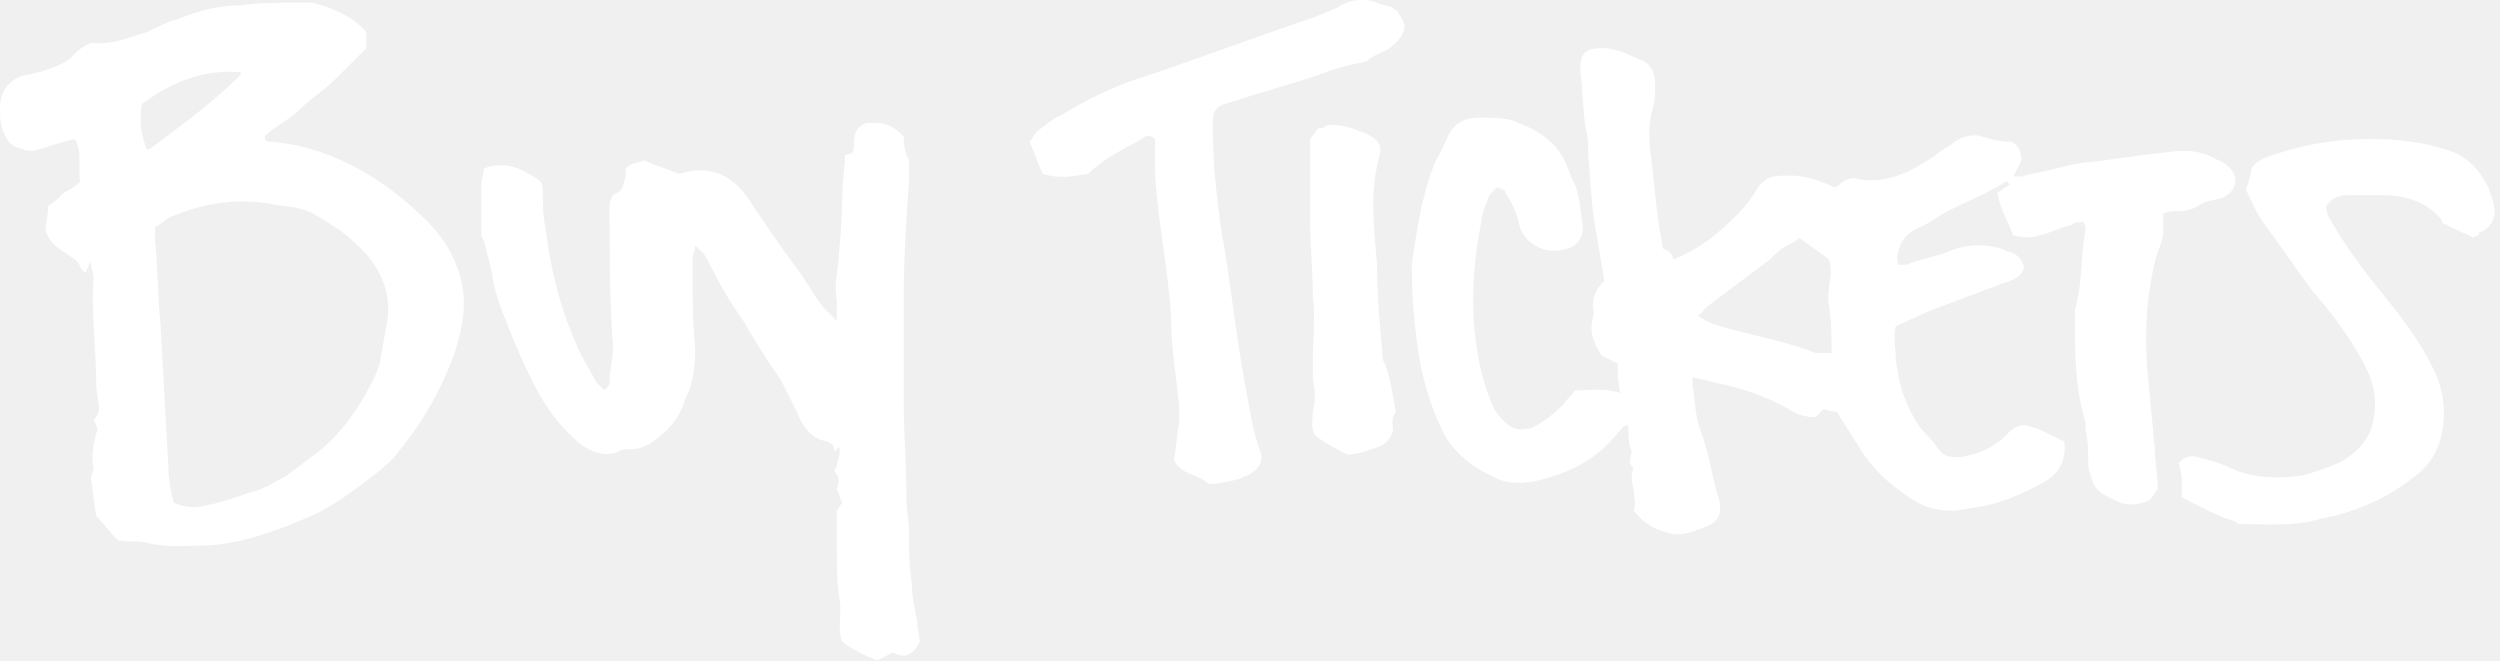
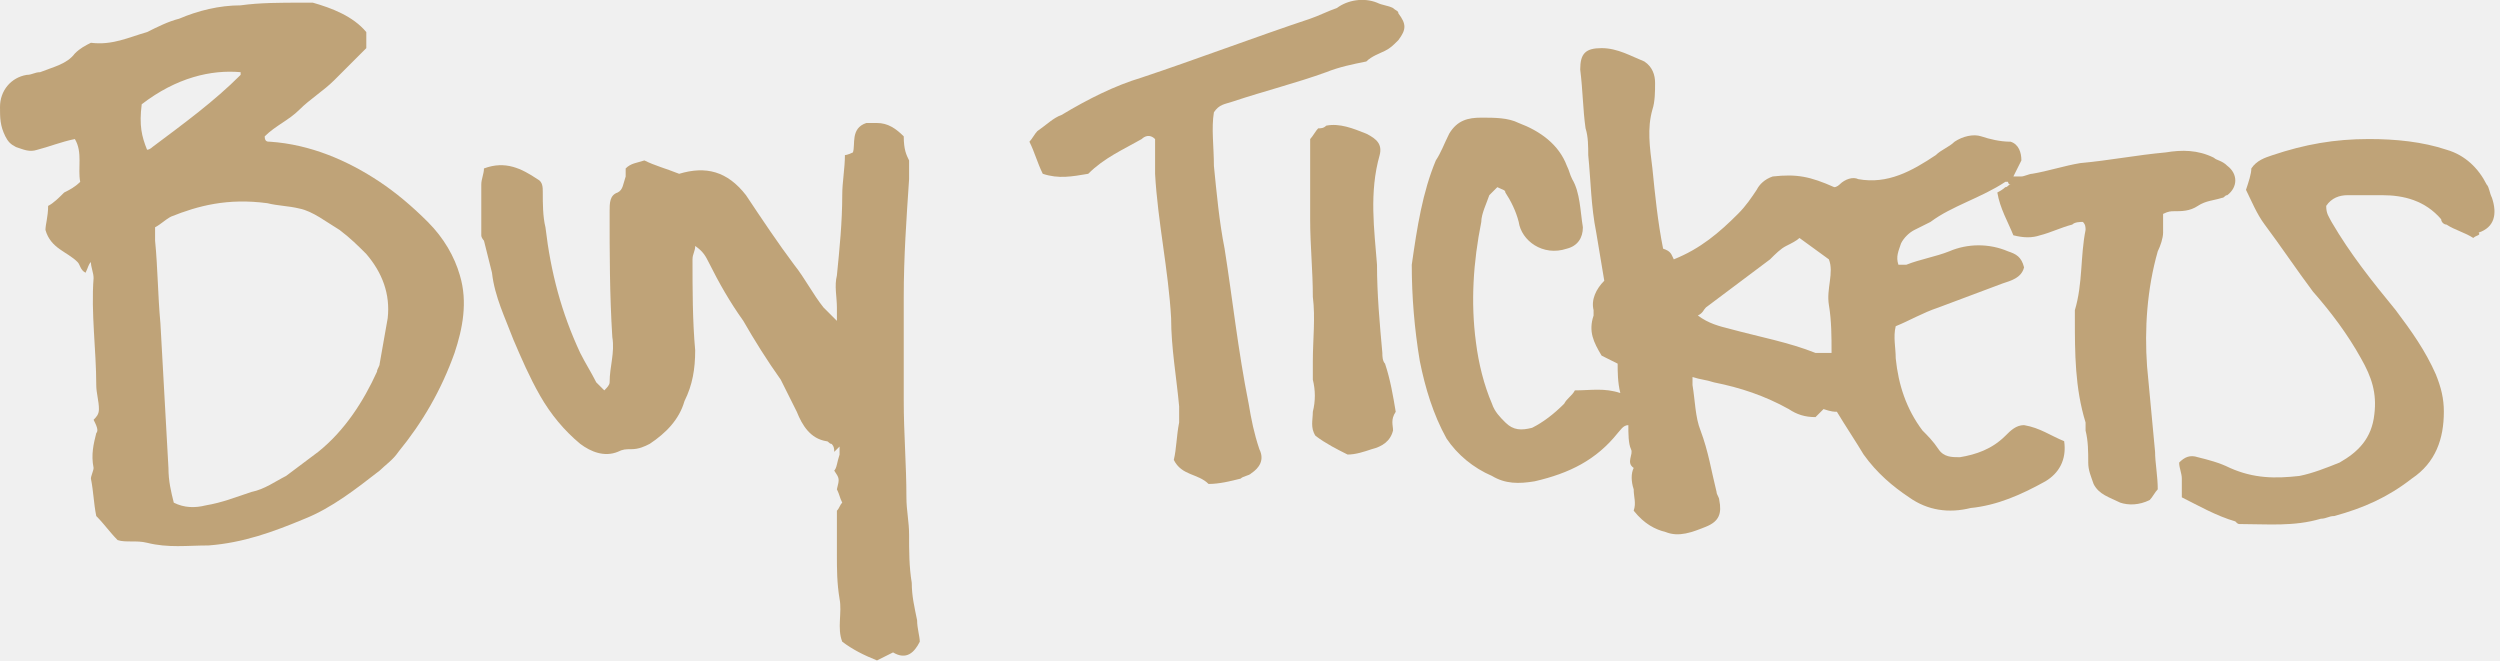
<svg xmlns="http://www.w3.org/2000/svg" version="1.1" id="Layer_1" x="0px" y="0px" viewBox="0 0 93.5 24.7" enable-background="new 0 0 93.5 24.7" xml:space="preserve">
  <g>
-     <path fill="#FFFFFF" d="M62.6,9.7c1-0.4,1.7-1,2.4-1.7c0.3-0.3,0.5-0.6,0.7-0.9c0.1-0.2,0.3-0.4,0.6-0.5c0.9-0.1,1.4,0,2.3,0.4   c0.1,0,0.2-0.1,0.2-0.1c0.2-0.2,0.5-0.3,0.7-0.2c1.1,0.2,2-0.3,2.9-0.9c0.2-0.2,0.5-0.3,0.7-0.5c0.3-0.2,0.7-0.3,1-0.2   c0.3,0.1,0.7,0.2,1.1,0.2c0.3,0.1,0.4,0.4,0.4,0.7c-0.1,0.2-0.2,0.4-0.3,0.6c0.1,0,0.2,0,0.3,0c0.1,0,0.3-0.1,0.4-0.1   c0.6-0.1,1.2-0.3,1.8-0.4C78.9,6,79.9,5.8,81,5.7c0.6-0.1,1.2-0.1,1.8,0.2C82.9,6,83.1,6,83.3,6.2c0.4,0.3,0.4,0.8,0,1.1   c-0.1,0-0.1,0.1-0.2,0.1c-0.3,0.1-0.6,0.1-0.9,0.3c-0.3,0.2-0.6,0.2-0.9,0.2c-0.1,0-0.2,0-0.4,0.1c0,0.3,0,0.5,0,0.7   c0,0.2-0.1,0.5-0.2,0.7c-0.4,1.4-0.5,2.9-0.4,4.3c0.1,1.1,0.2,2.1,0.3,3.2c0,0.4,0.1,0.9,0.1,1.4c-0.1,0.1-0.2,0.3-0.3,0.4   c-0.4,0.2-0.8,0.2-1.1,0.1c-0.4-0.2-0.8-0.3-1-0.7c-0.1-0.3-0.2-0.5-0.2-0.8c0-0.4,0-0.8-0.1-1.2c0-0.1,0-0.2,0-0.3   c-0.4-1.3-0.4-2.6-0.4-3.9c0-0.1,0-0.2,0-0.3c0.3-1,0.2-2,0.4-3c0-0.1,0-0.2-0.1-0.3c-0.1,0-0.3,0-0.4,0.1   c-0.4,0.1-0.8,0.3-1.2,0.4c-0.3,0.1-0.6,0.1-1,0c-0.2-0.5-0.5-1-0.6-1.6C74.9,7.1,75,7,75,7c0.1,0,0.1-0.1,0.2-0.1   c-0.1,0-0.1-0.1-0.1-0.1c0,0-0.1,0-0.1,0c-0.9,0.6-2,0.9-2.8,1.5c-0.2,0.1-0.4,0.2-0.6,0.3c-0.2,0.1-0.4,0.3-0.5,0.5   c-0.1,0.3-0.2,0.5-0.1,0.8c0.1,0,0.2,0,0.3,0c0.5-0.2,1.1-0.3,1.6-0.5c0.7-0.3,1.5-0.3,2.2,0c0.3,0.1,0.5,0.2,0.6,0.6   c-0.1,0.4-0.5,0.5-0.8,0.6c-0.8,0.3-1.6,0.6-2.4,0.9c-0.6,0.2-1.1,0.5-1.6,0.7c-0.1,0.4,0,0.8,0,1.2c0.1,1,0.4,1.9,1,2.7   c0.2,0.2,0.4,0.4,0.6,0.7c0.2,0.3,0.5,0.3,0.8,0.3c0.6-0.1,1.2-0.3,1.7-0.8c0.2-0.2,0.4-0.4,0.7-0.4c0.6,0.1,1,0.4,1.5,0.6   c0.1,0.7-0.2,1.2-0.7,1.5c-0.9,0.5-1.8,0.9-2.8,1c-0.8,0.2-1.6,0.1-2.3-0.4c-0.6-0.4-1.2-0.9-1.7-1.6c-0.3-0.5-0.7-1.1-1-1.6   c-0.1,0-0.2,0-0.5-0.1c-0.1,0.1-0.2,0.2-0.3,0.3c-0.4,0-0.7-0.1-1-0.3c-0.9-0.5-1.8-0.8-2.8-1c-0.3-0.1-0.5-0.1-0.8-0.2   c0,0.1,0,0.2,0,0.3c0.1,0.6,0.1,1.2,0.3,1.7c0.3,0.8,0.4,1.5,0.6,2.3c0,0.1,0.1,0.2,0.1,0.3c0.1,0.5,0,0.8-0.5,1   c-0.5,0.2-1,0.4-1.5,0.2c-0.4-0.1-0.8-0.3-1.2-0.8c0.1-0.3,0-0.5,0-0.8c-0.1-0.3-0.1-0.6,0-0.8c-0.3-0.2,0-0.5-0.1-0.7   c-0.1-0.2-0.1-0.6-0.1-0.9c-0.2,0-0.3,0.2-0.4,0.3c-0.8,1-1.8,1.5-3.1,1.8c-0.6,0.1-1.1,0.1-1.6-0.2c-0.7-0.3-1.3-0.8-1.7-1.4   c-0.5-0.9-0.8-1.9-1-2.9c-0.2-1.2-0.3-2.4-0.3-3.6C53,8.5,53.2,7.2,53.7,6c0.2-0.3,0.3-0.6,0.5-1c0.3-0.5,0.7-0.6,1.2-0.6   c0.5,0,1,0,1.4,0.2c0.8,0.3,1.5,0.8,1.8,1.6c0.1,0.2,0.1,0.3,0.2,0.5c0.3,0.5,0.3,1.2,0.4,1.8c0,0.4-0.2,0.7-0.6,0.8   c-0.9,0.3-1.7-0.3-1.8-1c-0.1-0.4-0.3-0.8-0.5-1.1c0-0.1-0.1-0.1-0.3-0.2c-0.1,0.1-0.2,0.2-0.3,0.3c-0.1,0.3-0.3,0.7-0.3,1   c-0.3,1.5-0.4,3-0.2,4.5c0.1,0.8,0.3,1.6,0.6,2.3c0.1,0.3,0.3,0.5,0.5,0.7c0.3,0.3,0.6,0.3,1,0.2c0.4-0.2,0.8-0.5,1.2-0.9   c0.1-0.2,0.3-0.3,0.4-0.5c0.6,0,1.1-0.1,1.7,0.1c-0.1-0.4-0.1-0.8-0.1-1.1c-0.2-0.1-0.4-0.2-0.6-0.3c-0.3-0.5-0.5-0.9-0.3-1.5   c0-0.1,0-0.2,0-0.2c-0.1-0.4,0.1-0.8,0.4-1.1c-0.1-0.6-0.2-1.2-0.3-1.8c-0.2-1-0.2-1.9-0.3-2.9c0-0.3,0-0.7-0.1-1   c-0.1-0.7-0.1-1.4-0.2-2.2c0-0.6,0.2-0.8,0.8-0.8c0.6,0,1.1,0.3,1.6,0.5c0.3,0.2,0.4,0.5,0.4,0.8c0,0.3,0,0.7-0.1,1   c-0.2,0.7-0.1,1.4,0,2.2c0.1,1,0.2,2,0.4,3C62.5,9.4,62.5,9.5,62.6,9.7z M68.5,13.2c0-0.6,0-1.2-0.1-1.8c-0.1-0.6,0.2-1.2,0-1.7   c-0.4-0.3-0.7-0.5-1.1-0.8C67.2,9,67,9.1,66.8,9.2c-0.2,0.1-0.4,0.3-0.6,0.5c-0.8,0.6-1.6,1.2-2.4,1.8c-0.1,0.1-0.1,0.2-0.3,0.3   c0.4,0.3,0.8,0.4,1.2,0.5c1.1,0.3,2.2,0.5,3.2,0.9C68.1,13.2,68.3,13.2,68.5,13.2z" />
-     <path fill="#FFFFFF" d="M3.5,15.7c0.1-0.1,0.2-0.2,0.2-0.4c0-0.3-0.1-0.6-0.1-0.9c0-1.3-0.2-2.7-0.1-4c0-0.2-0.1-0.4-0.1-0.6   c-0.1,0.1-0.1,0.2-0.2,0.4C3,10.1,3,9.9,2.9,9.8c-0.4-0.4-1-0.5-1.2-1.2c0-0.2,0.1-0.5,0.1-0.9C2,7.6,2.2,7.4,2.4,7.2   C2.6,7.1,2.8,7,3,6.8C2.9,6.3,3.1,5.7,2.8,5.2c-0.5,0.1-1,0.3-1.4,0.4c-0.3,0.1-0.5,0-0.8-0.1C0.4,5.4,0.3,5.3,0.2,5.1   C0,4.7,0,4.4,0,4c0-0.6,0.4-1.1,1-1.2c0.2,0,0.3-0.1,0.5-0.1c0.5-0.2,1-0.3,1.3-0.7C3,1.8,3.2,1.7,3.4,1.6c0.8,0.1,1.4-0.2,2.1-0.4   C5.9,1,6.3,0.8,6.7,0.7C7.4,0.4,8.2,0.2,9,0.2c0.7-0.1,1.5-0.1,2.3-0.1c0.1,0,0.2,0,0.4,0c0.7,0.2,1.5,0.5,2,1.1c0,0.2,0,0.4,0,0.6   c-0.4,0.4-0.8,0.8-1.2,1.2c-0.4,0.4-0.9,0.7-1.3,1.1c-0.4,0.4-0.9,0.6-1.3,1c0,0.2,0.1,0.2,0.2,0.2c1.5,0.1,2.9,0.7,4.1,1.5   c0.6,0.4,1.2,0.9,1.8,1.5c0.6,0.6,1,1.3,1.2,2c0.3,1,0.1,2-0.2,2.9c-0.5,1.4-1.2,2.6-2.1,3.7c-0.2,0.3-0.5,0.5-0.7,0.7   c-0.9,0.7-1.8,1.4-2.8,1.8c-1.2,0.5-2.3,0.9-3.6,1c-0.8,0-1.5,0.1-2.3-0.1c-0.4-0.1-0.8,0-1.1-0.1c-0.3-0.3-0.5-0.6-0.8-0.9   c-0.1-0.5-0.1-0.9-0.2-1.4c0-0.1,0.1-0.3,0.1-0.4c-0.1-0.5,0-0.9,0.1-1.3C3.7,16.1,3.6,15.9,3.5,15.7L3.5,15.7z M5.8,8.5   c0,0.2,0,0.4,0,0.5c0.1,1,0.1,2,0.2,3.1c0.1,1.8,0.2,3.6,0.3,5.4c0,0.5,0.1,0.9,0.2,1.3c0.4,0.2,0.8,0.2,1.2,0.1   c0.6-0.1,1.1-0.3,1.7-0.5c0.5-0.1,0.9-0.4,1.3-0.6c0.4-0.3,0.8-0.6,1.2-0.9c1-0.8,1.7-1.9,2.2-3c0-0.1,0.1-0.2,0.1-0.3   c0.1-0.6,0.2-1.1,0.3-1.7c0.1-0.9-0.2-1.7-0.8-2.4c-0.3-0.3-0.6-0.6-1-0.9c-0.5-0.3-1-0.7-1.5-0.8c-0.4-0.1-0.8-0.1-1.2-0.2   C8.5,7.4,7.4,7.7,6.4,8.1C6.2,8.2,6,8.4,5.8,8.5z M5.3,3.9c-0.1,0.8,0,1.2,0.2,1.7c0.1,0,0.2-0.1,0.2-0.1C6.9,4.6,8,3.8,9,2.8   c0,0,0-0.1,0-0.1C7.9,2.6,6.6,2.9,5.3,3.9z" />
-     <path fill="#FFFFFF" d="M18.1,6.3c0.8-0.3,1.4,0,2,0.4c0.2,0.1,0.2,0.3,0.2,0.5c0,0.4,0,0.9,0.1,1.3c0.2,1.7,0.6,3.2,1.3,4.7   c0.2,0.4,0.4,0.7,0.6,1.1c0.1,0.1,0.2,0.2,0.3,0.3c0.1-0.1,0.2-0.2,0.2-0.3c0-0.6,0.2-1.1,0.1-1.7c-0.1-1.6-0.1-3.1-0.1-4.7   c0-0.3,0-0.6,0.3-0.7c0.2-0.1,0.2-0.3,0.3-0.6c0-0.1,0-0.2,0-0.3c0.2-0.2,0.4-0.2,0.7-0.3c0.4,0.2,0.8,0.3,1.3,0.5   c1-0.3,1.8-0.1,2.5,0.8c0.6,0.9,1.2,1.8,1.8,2.6c0.4,0.5,0.7,1.1,1.1,1.6c0.1,0.1,0.3,0.3,0.5,0.5c0-0.2,0-0.4,0-0.5   c0-0.4-0.1-0.8,0-1.2c0.1-1,0.2-2,0.2-3c0-0.5,0.1-1,0.1-1.5c0,0,0.1,0,0.3-0.1c0.1-0.3-0.1-0.9,0.5-1.1c0.1,0,0.3,0,0.4,0   c0.4,0,0.7,0.2,1,0.5C33.8,5.6,33.9,5.8,34,6c0,0.2,0,0.4,0,0.7c-0.1,1.5-0.2,2.9-0.2,4.4c0,1.3,0,2.6,0,3.9c0,1.2,0.1,2.4,0.1,3.6   c0,0.5,0.1,0.9,0.1,1.4c0,0.6,0,1.2,0.1,1.8c0,0.5,0.1,0.9,0.2,1.4c0,0.3,0.1,0.6,0.1,0.8c-0.2,0.4-0.5,0.7-1,0.4   c-0.2,0.1-0.4,0.2-0.6,0.3c-0.5-0.2-0.9-0.4-1.3-0.7c-0.2-0.5,0-1.1-0.1-1.6c-0.1-0.6-0.1-1.1-0.1-1.7c0-0.5,0-1.1,0-1.6   c0.1-0.1,0.1-0.2,0.2-0.3c-0.1-0.2-0.1-0.3-0.2-0.5c0.1-0.4,0.1-0.4-0.1-0.7c0.1-0.1,0.1-0.3,0.2-0.6c0,0,0-0.1,0-0.3   c-0.1,0.1-0.1,0.1-0.2,0.2c0-0.1,0-0.2-0.1-0.3c-0.1,0-0.1-0.1-0.2-0.1c-0.6-0.1-0.9-0.6-1.1-1.1c-0.2-0.4-0.4-0.8-0.6-1.2   c-0.5-0.7-1-1.5-1.4-2.2c-0.5-0.7-0.9-1.4-1.3-2.2c-0.1-0.2-0.2-0.4-0.5-0.6c0,0.2-0.1,0.3-0.1,0.5c0,1.1,0,2.3,0.1,3.4   c0,0.7-0.1,1.3-0.4,1.9c-0.2,0.7-0.7,1.2-1.3,1.6c-0.2,0.1-0.4,0.2-0.7,0.2c-0.2,0-0.3,0-0.5,0.1c-0.5,0.2-1,0-1.4-0.3   c-0.6-0.5-1.1-1.1-1.5-1.8c-0.4-0.7-0.7-1.4-1-2.1c-0.3-0.8-0.7-1.6-0.8-2.5c-0.1-0.4-0.2-0.8-0.3-1.2C18.1,9,18,8.9,18,8.8   c0-0.6,0-1.3,0-1.9C18,6.7,18.1,6.5,18.1,6.3z" />
-     <path fill="#FFFFFF" d="M39,6.5c-0.2-0.4-0.3-0.8-0.5-1.2c0.1-0.1,0.2-0.3,0.3-0.4c0.3-0.2,0.6-0.5,0.9-0.6c1-0.6,2-1.1,3-1.4   c2.1-0.7,4.2-1.5,6.3-2.2c0.3-0.1,0.7-0.3,1-0.4C50.4,0,51-0.1,51.5,0.1c0.2,0.1,0.4,0.1,0.6,0.2c0.1,0.1,0.2,0.1,0.2,0.2   c0.3,0.4,0.3,0.6,0,1c-0.2,0.2-0.3,0.3-0.5,0.4c-0.2,0.1-0.5,0.2-0.7,0.4c-0.5,0.1-1,0.2-1.5,0.4c-1.1,0.4-2.3,0.7-3.5,1.1   c-0.3,0.1-0.5,0.1-0.7,0.4c-0.1,0.6,0,1.3,0,2c0.1,1,0.2,2.1,0.4,3.1c0.3,1.9,0.5,3.8,0.9,5.8c0.1,0.6,0.2,1.1,0.4,1.7   c0.2,0.4,0,0.7-0.3,0.9c-0.1,0.1-0.3,0.1-0.4,0.2c-0.4,0.1-0.8,0.2-1.2,0.2c-0.4-0.4-1-0.3-1.3-0.9c0.1-0.4,0.1-0.9,0.2-1.4   c0-0.2,0-0.4,0-0.6c-0.1-1.1-0.3-2.2-0.3-3.3c-0.1-1.8-0.5-3.6-0.6-5.4c0-0.4,0-0.9,0-1.3c-0.2-0.2-0.4-0.1-0.5,0   c-0.7,0.4-1.4,0.7-2,1.3C40.1,6.6,39.6,6.7,39,6.5z" />
-     <path fill="#FFFFFF" d="M92.5,8.9c-0.3-0.2-0.7-0.3-1-0.5c-0.1,0-0.2-0.1-0.2-0.2c-0.6-0.7-1.4-0.9-2.2-0.9c-0.4,0-0.9,0-1.3,0   c-0.3,0-0.6,0.1-0.8,0.4c0,0.3,0.1,0.4,0.2,0.6c0.7,1.2,1.5,2.2,2.4,3.3c0.6,0.8,1.1,1.5,1.5,2.4c0.2,0.5,0.3,0.9,0.3,1.4   c0,1-0.3,1.9-1.2,2.5c-0.9,0.7-1.8,1.1-2.9,1.4c-0.2,0-0.3,0.1-0.5,0.1c-1,0.3-2,0.2-3,0.2c-0.1,0-0.1,0-0.2-0.1   c-0.7-0.2-1.4-0.6-2-0.9c0-0.3,0-0.5,0-0.7c0-0.2-0.1-0.4-0.1-0.6c0.2-0.2,0.4-0.3,0.7-0.2c0.4,0.1,0.8,0.2,1.2,0.4   c0.9,0.4,1.7,0.4,2.6,0.3c0.5-0.1,1-0.3,1.5-0.5c0.7-0.4,1.2-0.9,1.3-1.8c0.1-0.8-0.1-1.4-0.5-2.1c-0.5-0.9-1.1-1.7-1.8-2.5   c-0.6-0.8-1.2-1.7-1.8-2.5c-0.3-0.4-0.5-0.9-0.7-1.3c0.1-0.3,0.2-0.6,0.2-0.8c0.2-0.3,0.5-0.4,0.8-0.5c1.2-0.4,2.3-0.6,3.6-0.6   c1,0,2,0.1,2.9,0.4c0.7,0.2,1.2,0.7,1.5,1.3c0.1,0.1,0.1,0.3,0.2,0.5c0.2,0.6,0.1,1.1-0.5,1.3C92.8,8.8,92.6,8.8,92.5,8.9z" />
-     <path fill="#FFFFFF" d="M52.1,16.1c-0.1,0.4-0.4,0.6-0.8,0.7c-0.3,0.1-0.6,0.2-0.9,0.2c-0.4-0.2-0.8-0.4-1.2-0.7   c-0.2-0.3-0.1-0.6-0.1-0.9c0.1-0.4,0.1-0.8,0-1.2c0-0.2,0-0.4,0-0.7c0-0.8,0.1-1.6,0-2.4c0-1-0.1-1.9-0.1-2.9c0-0.5,0-1,0-1.5   c0-0.5,0-1,0-1.5c0.1-0.1,0.2-0.3,0.3-0.4c0.1,0,0.2,0,0.3-0.1c0.5-0.1,1,0.1,1.5,0.3c0.4,0.2,0.6,0.4,0.5,0.8   c-0.4,1.4-0.2,2.8-0.1,4.1c0,1.1,0.1,2.2,0.2,3.3c0,0.1,0,0.3,0.1,0.4c0.2,0.6,0.3,1.2,0.4,1.8C52,15.7,52.1,15.9,52.1,16.1z" />
+     <path fill="#bfa378" d="M62.6,9.7c1-0.4,1.7-1,2.4-1.7c0.3-0.3,0.5-0.6,0.7-0.9c0.1-0.2,0.3-0.4,0.6-0.5c0.9-0.1,1.4,0,2.3,0.4   c0.1,0,0.2-0.1,0.2-0.1c0.2-0.2,0.5-0.3,0.7-0.2c1.1,0.2,2-0.3,2.9-0.9c0.2-0.2,0.5-0.3,0.7-0.5c0.3-0.2,0.7-0.3,1-0.2   c0.3,0.1,0.7,0.2,1.1,0.2c0.3,0.1,0.4,0.4,0.4,0.7c-0.1,0.2-0.2,0.4-0.3,0.6c0.1,0,0.2,0,0.3,0c0.1,0,0.3-0.1,0.4-0.1   c0.6-0.1,1.2-0.3,1.8-0.4C78.9,6,79.9,5.8,81,5.7c0.6-0.1,1.2-0.1,1.8,0.2C82.9,6,83.1,6,83.3,6.2c0.4,0.3,0.4,0.8,0,1.1   c-0.1,0-0.1,0.1-0.2,0.1c-0.3,0.1-0.6,0.1-0.9,0.3c-0.3,0.2-0.6,0.2-0.9,0.2c-0.1,0-0.2,0-0.4,0.1c0,0.3,0,0.5,0,0.7   c0,0.2-0.1,0.5-0.2,0.7c-0.4,1.4-0.5,2.9-0.4,4.3c0.1,1.1,0.2,2.1,0.3,3.2c0,0.4,0.1,0.9,0.1,1.4c-0.1,0.1-0.2,0.3-0.3,0.4   c-0.4,0.2-0.8,0.2-1.1,0.1c-0.4-0.2-0.8-0.3-1-0.7c-0.1-0.3-0.2-0.5-0.2-0.8c0-0.4,0-0.8-0.1-1.2c0-0.1,0-0.2,0-0.3   c-0.4-1.3-0.4-2.6-0.4-3.9c0-0.1,0-0.2,0-0.3c0.3-1,0.2-2,0.4-3c0-0.1,0-0.2-0.1-0.3c-0.1,0-0.3,0-0.4,0.1   c-0.4,0.1-0.8,0.3-1.2,0.4c-0.3,0.1-0.6,0.1-1,0c-0.2-0.5-0.5-1-0.6-1.6C74.9,7.1,75,7,75,7c0.1,0,0.1-0.1,0.2-0.1   c-0.1,0-0.1-0.1-0.1-0.1c0,0-0.1,0-0.1,0c-0.9,0.6-2,0.9-2.8,1.5c-0.2,0.1-0.4,0.2-0.6,0.3c-0.2,0.1-0.4,0.3-0.5,0.5   c-0.1,0.3-0.2,0.5-0.1,0.8c0.1,0,0.2,0,0.3,0c0.5-0.2,1.1-0.3,1.6-0.5c0.7-0.3,1.5-0.3,2.2,0c0.3,0.1,0.5,0.2,0.6,0.6   c-0.1,0.4-0.5,0.5-0.8,0.6c-0.8,0.3-1.6,0.6-2.4,0.9c-0.6,0.2-1.1,0.5-1.6,0.7c-0.1,0.4,0,0.8,0,1.2c0.1,1,0.4,1.9,1,2.7   c0.2,0.2,0.4,0.4,0.6,0.7c0.2,0.3,0.5,0.3,0.8,0.3c0.6-0.1,1.2-0.3,1.7-0.8c0.2-0.2,0.4-0.4,0.7-0.4c0.6,0.1,1,0.4,1.5,0.6   c0.1,0.7-0.2,1.2-0.7,1.5c-0.9,0.5-1.8,0.9-2.8,1c-0.8,0.2-1.6,0.1-2.3-0.4c-0.6-0.4-1.2-0.9-1.7-1.6c-0.3-0.5-0.7-1.1-1-1.6   c-0.1,0-0.2,0-0.5-0.1c-0.1,0.1-0.2,0.2-0.3,0.3c-0.4,0-0.7-0.1-1-0.3c-0.9-0.5-1.8-0.8-2.8-1c-0.3-0.1-0.5-0.1-0.8-0.2   c0,0.1,0,0.2,0,0.3c0.1,0.6,0.1,1.2,0.3,1.7c0.3,0.8,0.4,1.5,0.6,2.3c0,0.1,0.1,0.2,0.1,0.3c0.1,0.5,0,0.8-0.5,1   c-0.5,0.2-1,0.4-1.5,0.2c-0.4-0.1-0.8-0.3-1.2-0.8c0.1-0.3,0-0.5,0-0.8c-0.1-0.3-0.1-0.6,0-0.8c-0.3-0.2,0-0.5-0.1-0.7   c-0.1-0.2-0.1-0.6-0.1-0.9c-0.2,0-0.3,0.2-0.4,0.3c-0.8,1-1.8,1.5-3.1,1.8c-0.6,0.1-1.1,0.1-1.6-0.2c-0.7-0.3-1.3-0.8-1.7-1.4   c-0.5-0.9-0.8-1.9-1-2.9c-0.2-1.2-0.3-2.4-0.3-3.6C53,8.5,53.2,7.2,53.7,6c0.2-0.3,0.3-0.6,0.5-1c0.3-0.5,0.7-0.6,1.2-0.6   c0.5,0,1,0,1.4,0.2c0.8,0.3,1.5,0.8,1.8,1.6c0.1,0.2,0.1,0.3,0.2,0.5c0.3,0.5,0.3,1.2,0.4,1.8c0,0.4-0.2,0.7-0.6,0.8   c-0.9,0.3-1.7-0.3-1.8-1c-0.1-0.4-0.3-0.8-0.5-1.1c0-0.1-0.1-0.1-0.3-0.2c-0.1,0.1-0.2,0.2-0.3,0.3c-0.1,0.3-0.3,0.7-0.3,1   c-0.3,1.5-0.4,3-0.2,4.5c0.1,0.8,0.3,1.6,0.6,2.3c0.1,0.3,0.3,0.5,0.5,0.7c0.3,0.3,0.6,0.3,1,0.2c0.4-0.2,0.8-0.5,1.2-0.9   c0.1-0.2,0.3-0.3,0.4-0.5c0.6,0,1.1-0.1,1.7,0.1c-0.1-0.4-0.1-0.8-0.1-1.1c-0.2-0.1-0.4-0.2-0.6-0.3c-0.3-0.5-0.5-0.9-0.3-1.5   c0-0.1,0-0.2,0-0.2c-0.1-0.4,0.1-0.8,0.4-1.1c-0.1-0.6-0.2-1.2-0.3-1.8c-0.2-1-0.2-1.9-0.3-2.9c0-0.3,0-0.7-0.1-1   c-0.1-0.7-0.1-1.4-0.2-2.2c0-0.6,0.2-0.8,0.8-0.8c0.6,0,1.1,0.3,1.6,0.5c0.3,0.2,0.4,0.5,0.4,0.8c0,0.3,0,0.7-0.1,1   c-0.2,0.7-0.1,1.4,0,2.2c0.1,1,0.2,2,0.4,3C62.5,9.4,62.5,9.5,62.6,9.7z M68.5,13.2c0-0.6,0-1.2-0.1-1.8c-0.1-0.6,0.2-1.2,0-1.7   c-0.4-0.3-0.7-0.5-1.1-0.8C67.2,9,67,9.1,66.8,9.2c-0.2,0.1-0.4,0.3-0.6,0.5c-0.8,0.6-1.6,1.2-2.4,1.8c-0.1,0.1-0.1,0.2-0.3,0.3   c0.4,0.3,0.8,0.4,1.2,0.5c1.1,0.3,2.2,0.5,3.2,0.9C68.1,13.2,68.3,13.2,68.5,13.2z" />
+     <path fill="#bfa378" d="M3.5,15.7c0.1-0.1,0.2-0.2,0.2-0.4c0-0.3-0.1-0.6-0.1-0.9c0-1.3-0.2-2.7-0.1-4c0-0.2-0.1-0.4-0.1-0.6   c-0.1,0.1-0.1,0.2-0.2,0.4C3,10.1,3,9.9,2.9,9.8c-0.4-0.4-1-0.5-1.2-1.2c0-0.2,0.1-0.5,0.1-0.9C2,7.6,2.2,7.4,2.4,7.2   C2.6,7.1,2.8,7,3,6.8C2.9,6.3,3.1,5.7,2.8,5.2c-0.5,0.1-1,0.3-1.4,0.4c-0.3,0.1-0.5,0-0.8-0.1C0.4,5.4,0.3,5.3,0.2,5.1   C0,4.7,0,4.4,0,4c0-0.6,0.4-1.1,1-1.2c0.2,0,0.3-0.1,0.5-0.1c0.5-0.2,1-0.3,1.3-0.7C3,1.8,3.2,1.7,3.4,1.6c0.8,0.1,1.4-0.2,2.1-0.4   C5.9,1,6.3,0.8,6.7,0.7C7.4,0.4,8.2,0.2,9,0.2c0.7-0.1,1.5-0.1,2.3-0.1c0.1,0,0.2,0,0.4,0c0.7,0.2,1.5,0.5,2,1.1c0,0.2,0,0.4,0,0.6   c-0.4,0.4-0.8,0.8-1.2,1.2c-0.4,0.4-0.9,0.7-1.3,1.1c-0.4,0.4-0.9,0.6-1.3,1c0,0.2,0.1,0.2,0.2,0.2c1.5,0.1,2.9,0.7,4.1,1.5   c0.6,0.4,1.2,0.9,1.8,1.5c0.6,0.6,1,1.3,1.2,2c0.3,1,0.1,2-0.2,2.9c-0.5,1.4-1.2,2.6-2.1,3.7c-0.2,0.3-0.5,0.5-0.7,0.7   c-0.9,0.7-1.8,1.4-2.8,1.8c-1.2,0.5-2.3,0.9-3.6,1c-0.8,0-1.5,0.1-2.3-0.1c-0.4-0.1-0.8,0-1.1-0.1c-0.3-0.3-0.5-0.6-0.8-0.9   c-0.1-0.5-0.1-0.9-0.2-1.4c0-0.1,0.1-0.3,0.1-0.4c-0.1-0.5,0-0.9,0.1-1.3C3.7,16.1,3.6,15.9,3.5,15.7L3.5,15.7z M5.8,8.5   c0,0.2,0,0.4,0,0.5c0.1,1,0.1,2,0.2,3.1c0.1,1.8,0.2,3.6,0.3,5.4c0,0.5,0.1,0.9,0.2,1.3c0.4,0.2,0.8,0.2,1.2,0.1   c0.6-0.1,1.1-0.3,1.7-0.5c0.5-0.1,0.9-0.4,1.3-0.6c0.4-0.3,0.8-0.6,1.2-0.9c1-0.8,1.7-1.9,2.2-3c0-0.1,0.1-0.2,0.1-0.3   c0.1-0.6,0.2-1.1,0.3-1.7c0.1-0.9-0.2-1.7-0.8-2.4c-0.3-0.3-0.6-0.6-1-0.9c-0.5-0.3-1-0.7-1.5-0.8c-0.4-0.1-0.8-0.1-1.2-0.2   C8.5,7.4,7.4,7.7,6.4,8.1C6.2,8.2,6,8.4,5.8,8.5z M5.3,3.9c-0.1,0.8,0,1.2,0.2,1.7c0.1,0,0.2-0.1,0.2-0.1C6.9,4.6,8,3.8,9,2.8   c0,0,0-0.1,0-0.1C7.9,2.6,6.6,2.9,5.3,3.9z" />
+     <path fill="#bfa378" d="M18.1,6.3c0.8-0.3,1.4,0,2,0.4c0.2,0.1,0.2,0.3,0.2,0.5c0,0.4,0,0.9,0.1,1.3c0.2,1.7,0.6,3.2,1.3,4.7   c0.2,0.4,0.4,0.7,0.6,1.1c0.1,0.1,0.2,0.2,0.3,0.3c0.1-0.1,0.2-0.2,0.2-0.3c0-0.6,0.2-1.1,0.1-1.7c-0.1-1.6-0.1-3.1-0.1-4.7   c0-0.3,0-0.6,0.3-0.7c0.2-0.1,0.2-0.3,0.3-0.6c0-0.1,0-0.2,0-0.3c0.2-0.2,0.4-0.2,0.7-0.3c0.4,0.2,0.8,0.3,1.3,0.5   c1-0.3,1.8-0.1,2.5,0.8c0.6,0.9,1.2,1.8,1.8,2.6c0.4,0.5,0.7,1.1,1.1,1.6c0.1,0.1,0.3,0.3,0.5,0.5c0-0.2,0-0.4,0-0.5   c0-0.4-0.1-0.8,0-1.2c0.1-1,0.2-2,0.2-3c0-0.5,0.1-1,0.1-1.5c0,0,0.1,0,0.3-0.1c0.1-0.3-0.1-0.9,0.5-1.1c0.1,0,0.3,0,0.4,0   c0.4,0,0.7,0.2,1,0.5C33.8,5.6,33.9,5.8,34,6c0,0.2,0,0.4,0,0.7c-0.1,1.5-0.2,2.9-0.2,4.4c0,1.3,0,2.6,0,3.9c0,1.2,0.1,2.4,0.1,3.6   c0,0.5,0.1,0.9,0.1,1.4c0,0.6,0,1.2,0.1,1.8c0,0.5,0.1,0.9,0.2,1.4c0,0.3,0.1,0.6,0.1,0.8c-0.2,0.4-0.5,0.7-1,0.4   c-0.2,0.1-0.4,0.2-0.6,0.3c-0.5-0.2-0.9-0.4-1.3-0.7c-0.2-0.5,0-1.1-0.1-1.6c-0.1-0.6-0.1-1.1-0.1-1.7c0-0.5,0-1.1,0-1.6   c0.1-0.1,0.1-0.2,0.2-0.3c-0.1-0.2-0.1-0.3-0.2-0.5c0.1-0.4,0.1-0.4-0.1-0.7c0.1-0.1,0.1-0.3,0.2-0.6c0,0,0-0.1,0-0.3   c-0.1,0.1-0.1,0.1-0.2,0.2c0-0.1,0-0.2-0.1-0.3c-0.1,0-0.1-0.1-0.2-0.1c-0.6-0.1-0.9-0.6-1.1-1.1c-0.2-0.4-0.4-0.8-0.6-1.2   c-0.5-0.7-1-1.5-1.4-2.2c-0.5-0.7-0.9-1.4-1.3-2.2c-0.1-0.2-0.2-0.4-0.5-0.6c0,0.2-0.1,0.3-0.1,0.5c0,1.1,0,2.3,0.1,3.4   c0,0.7-0.1,1.3-0.4,1.9c-0.2,0.7-0.7,1.2-1.3,1.6c-0.2,0.1-0.4,0.2-0.7,0.2c-0.2,0-0.3,0-0.5,0.1c-0.5,0.2-1,0-1.4-0.3   c-0.6-0.5-1.1-1.1-1.5-1.8c-0.4-0.7-0.7-1.4-1-2.1c-0.3-0.8-0.7-1.6-0.8-2.5c-0.1-0.4-0.2-0.8-0.3-1.2C18.1,9,18,8.9,18,8.8   c0-0.6,0-1.3,0-1.9C18,6.7,18.1,6.5,18.1,6.3z" />
+     <path fill="#bfa378" d="M39,6.5c-0.2-0.4-0.3-0.8-0.5-1.2c0.1-0.1,0.2-0.3,0.3-0.4c0.3-0.2,0.6-0.5,0.9-0.6c1-0.6,2-1.1,3-1.4   c2.1-0.7,4.2-1.5,6.3-2.2c0.3-0.1,0.7-0.3,1-0.4C50.4,0,51-0.1,51.5,0.1c0.2,0.1,0.4,0.1,0.6,0.2c0.1,0.1,0.2,0.1,0.2,0.2   c0.3,0.4,0.3,0.6,0,1c-0.2,0.2-0.3,0.3-0.5,0.4c-0.2,0.1-0.5,0.2-0.7,0.4c-0.5,0.1-1,0.2-1.5,0.4c-1.1,0.4-2.3,0.7-3.5,1.1   c-0.3,0.1-0.5,0.1-0.7,0.4c-0.1,0.6,0,1.3,0,2c0.1,1,0.2,2.1,0.4,3.1c0.3,1.9,0.5,3.8,0.9,5.8c0.1,0.6,0.2,1.1,0.4,1.7   c0.2,0.4,0,0.7-0.3,0.9c-0.1,0.1-0.3,0.1-0.4,0.2c-0.4,0.1-0.8,0.2-1.2,0.2c-0.4-0.4-1-0.3-1.3-0.9c0.1-0.4,0.1-0.9,0.2-1.4   c0-0.2,0-0.4,0-0.6c-0.1-1.1-0.3-2.2-0.3-3.3c-0.1-1.8-0.5-3.6-0.6-5.4c0-0.4,0-0.9,0-1.3c-0.2-0.2-0.4-0.1-0.5,0   c-0.7,0.4-1.4,0.7-2,1.3C40.1,6.6,39.6,6.7,39,6.5z" />
+     <path fill="#bfa378" d="M92.5,8.9c-0.3-0.2-0.7-0.3-1-0.5c-0.1,0-0.2-0.1-0.2-0.2c-0.6-0.7-1.4-0.9-2.2-0.9c-0.4,0-0.9,0-1.3,0   c-0.3,0-0.6,0.1-0.8,0.4c0,0.3,0.1,0.4,0.2,0.6c0.7,1.2,1.5,2.2,2.4,3.3c0.6,0.8,1.1,1.5,1.5,2.4c0.2,0.5,0.3,0.9,0.3,1.4   c0,1-0.3,1.9-1.2,2.5c-0.9,0.7-1.8,1.1-2.9,1.4c-0.2,0-0.3,0.1-0.5,0.1c-1,0.3-2,0.2-3,0.2c-0.1,0-0.1,0-0.2-0.1   c-0.7-0.2-1.4-0.6-2-0.9c0-0.3,0-0.5,0-0.7c0-0.2-0.1-0.4-0.1-0.6c0.2-0.2,0.4-0.3,0.7-0.2c0.4,0.1,0.8,0.2,1.2,0.4   c0.9,0.4,1.7,0.4,2.6,0.3c0.5-0.1,1-0.3,1.5-0.5c0.7-0.4,1.2-0.9,1.3-1.8c0.1-0.8-0.1-1.4-0.5-2.1c-0.5-0.9-1.1-1.7-1.8-2.5   c-0.6-0.8-1.2-1.7-1.8-2.5c-0.3-0.4-0.5-0.9-0.7-1.3c0.1-0.3,0.2-0.6,0.2-0.8c0.2-0.3,0.5-0.4,0.8-0.5c1.2-0.4,2.3-0.6,3.6-0.6   c1,0,2,0.1,2.9,0.4c0.7,0.2,1.2,0.7,1.5,1.3c0.1,0.1,0.1,0.3,0.2,0.5c0.2,0.6,0.1,1.1-0.5,1.3C92.8,8.8,92.6,8.8,92.5,8.9z" />
+     <path fill="#bfa378" d="M52.1,16.1c-0.1,0.4-0.4,0.6-0.8,0.7c-0.3,0.1-0.6,0.2-0.9,0.2c-0.4-0.2-0.8-0.4-1.2-0.7   c-0.2-0.3-0.1-0.6-0.1-0.9c0.1-0.4,0.1-0.8,0-1.2c0-0.2,0-0.4,0-0.7c0-0.8,0.1-1.6,0-2.4c0-1-0.1-1.9-0.1-2.9c0-0.5,0-1,0-1.5   c0-0.5,0-1,0-1.5c0.1-0.1,0.2-0.3,0.3-0.4c0.1,0,0.2,0,0.3-0.1c0.5-0.1,1,0.1,1.5,0.3c0.4,0.2,0.6,0.4,0.5,0.8   c-0.4,1.4-0.2,2.8-0.1,4.1c0,1.1,0.1,2.2,0.2,3.3c0,0.1,0,0.3,0.1,0.4c0.2,0.6,0.3,1.2,0.4,1.8C52,15.7,52.1,15.9,52.1,16.1z" />
  </g>
</svg>
